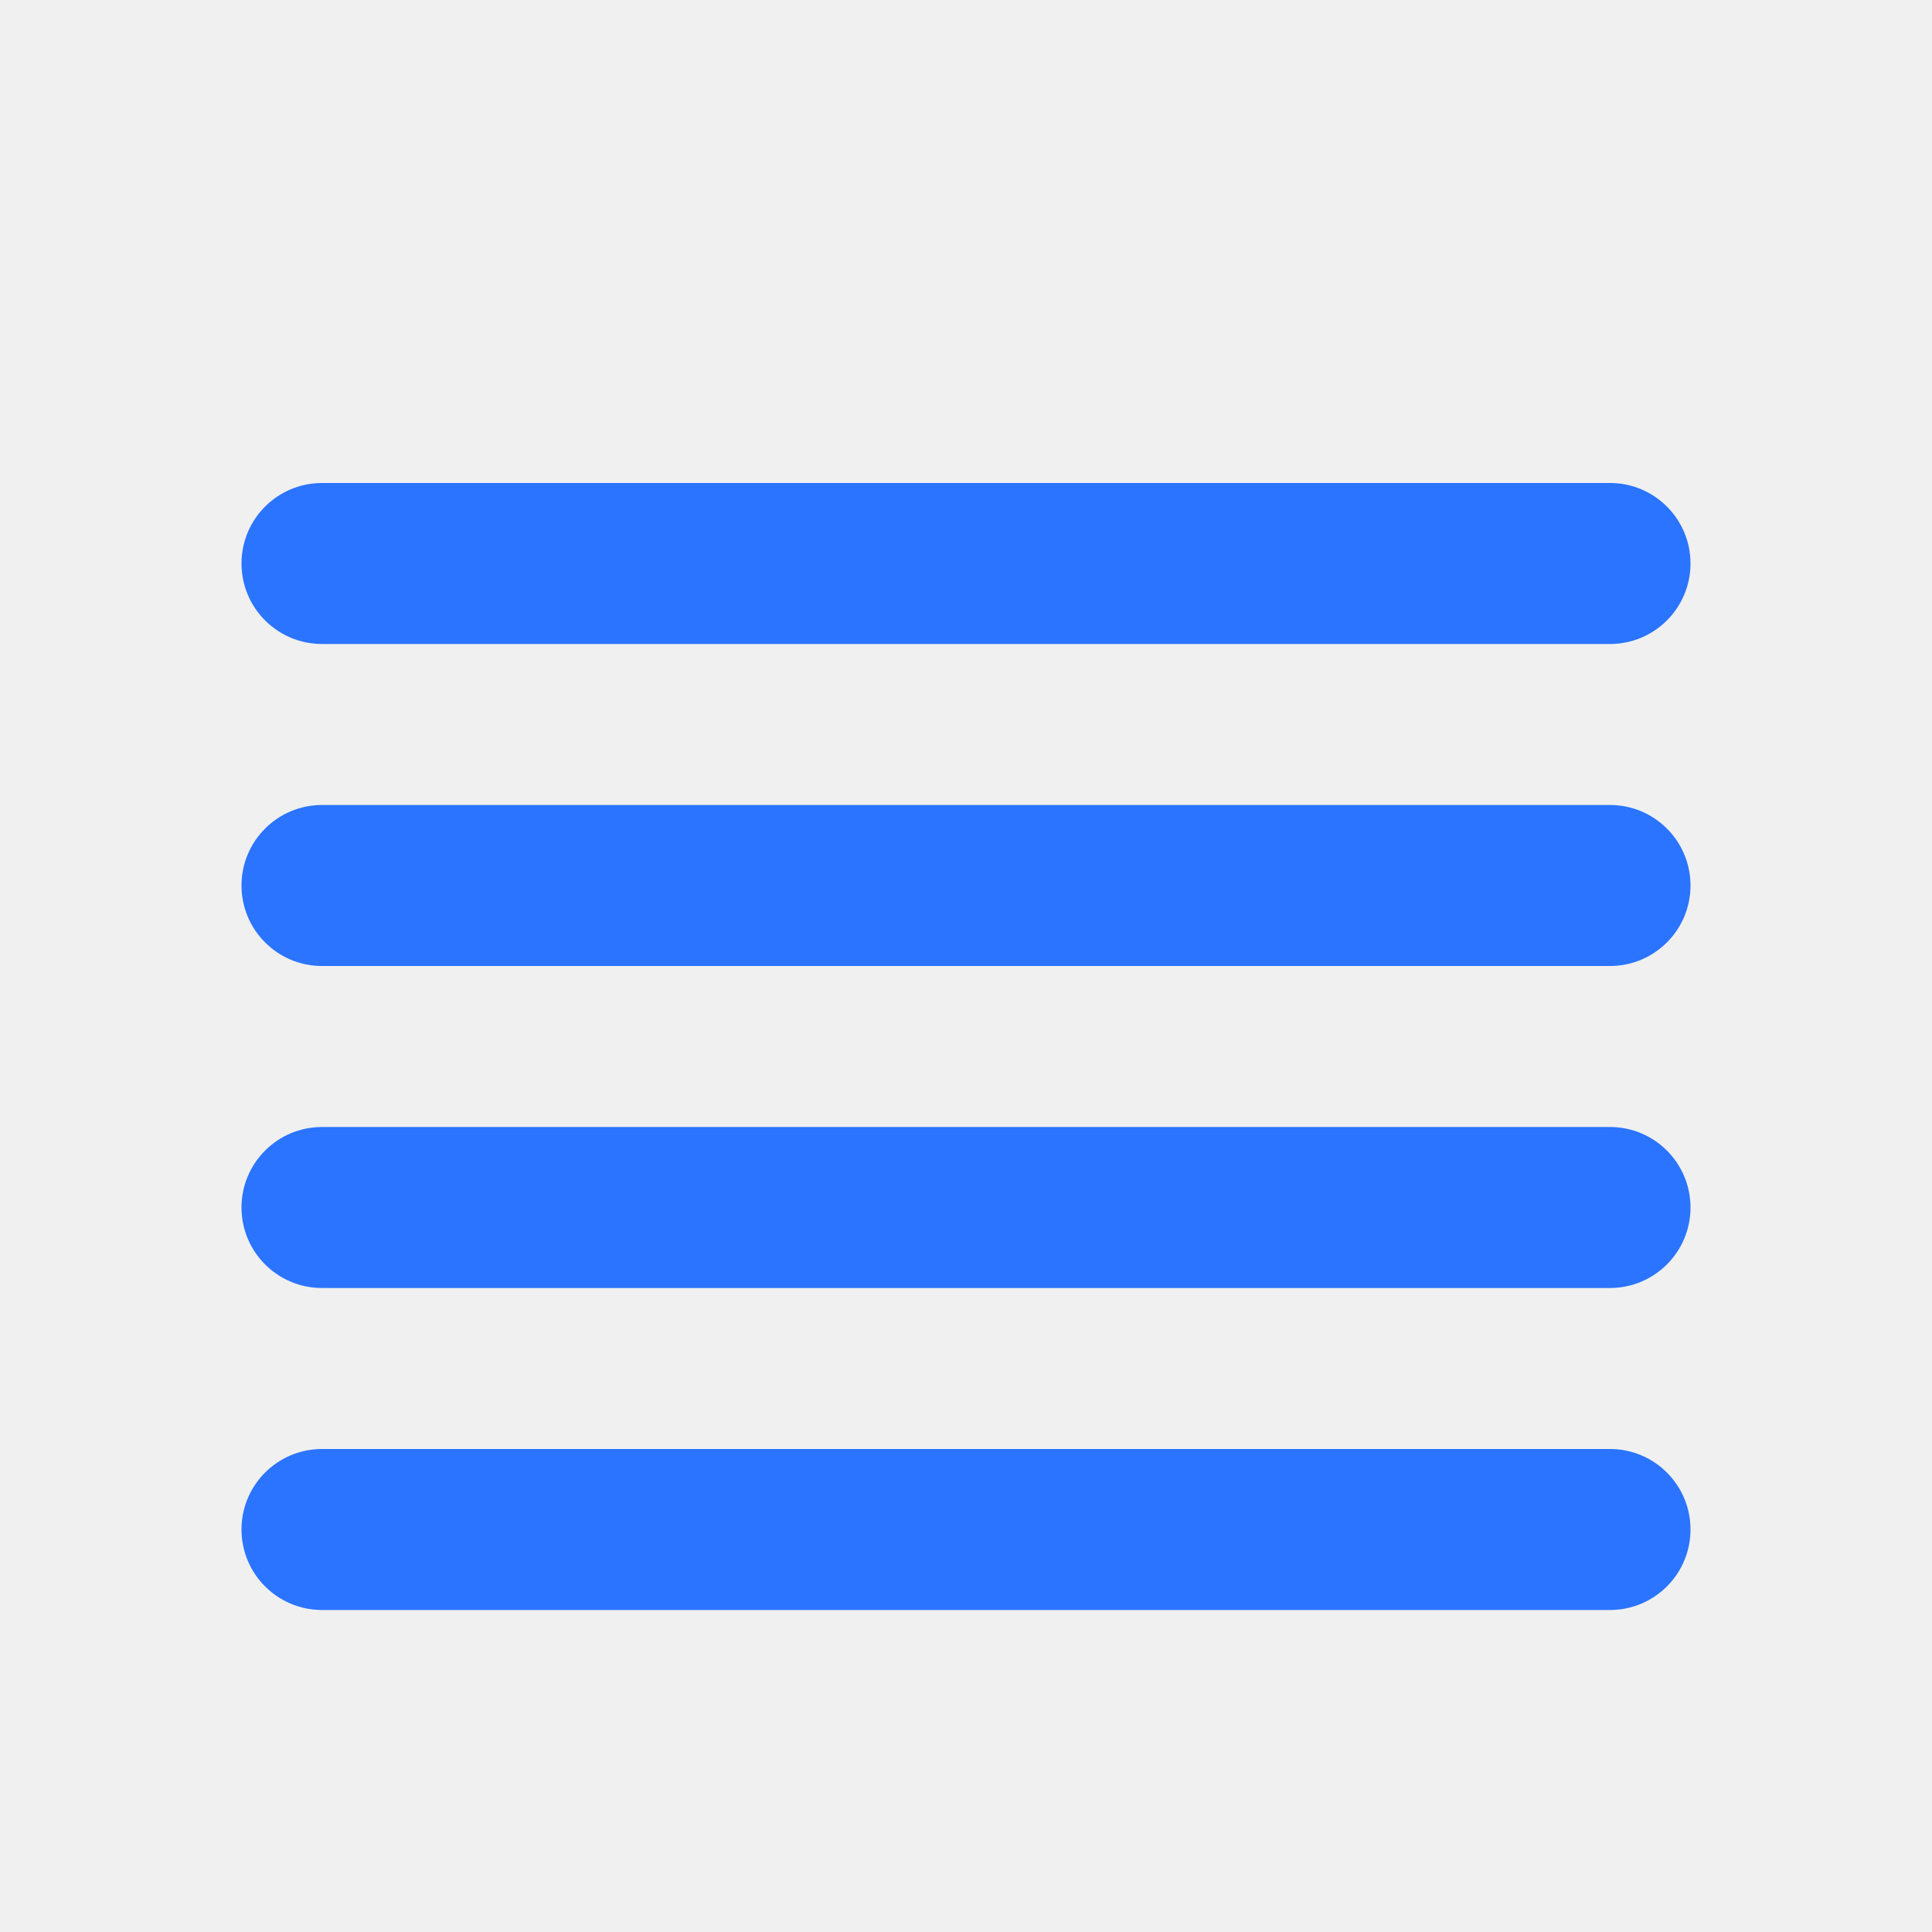
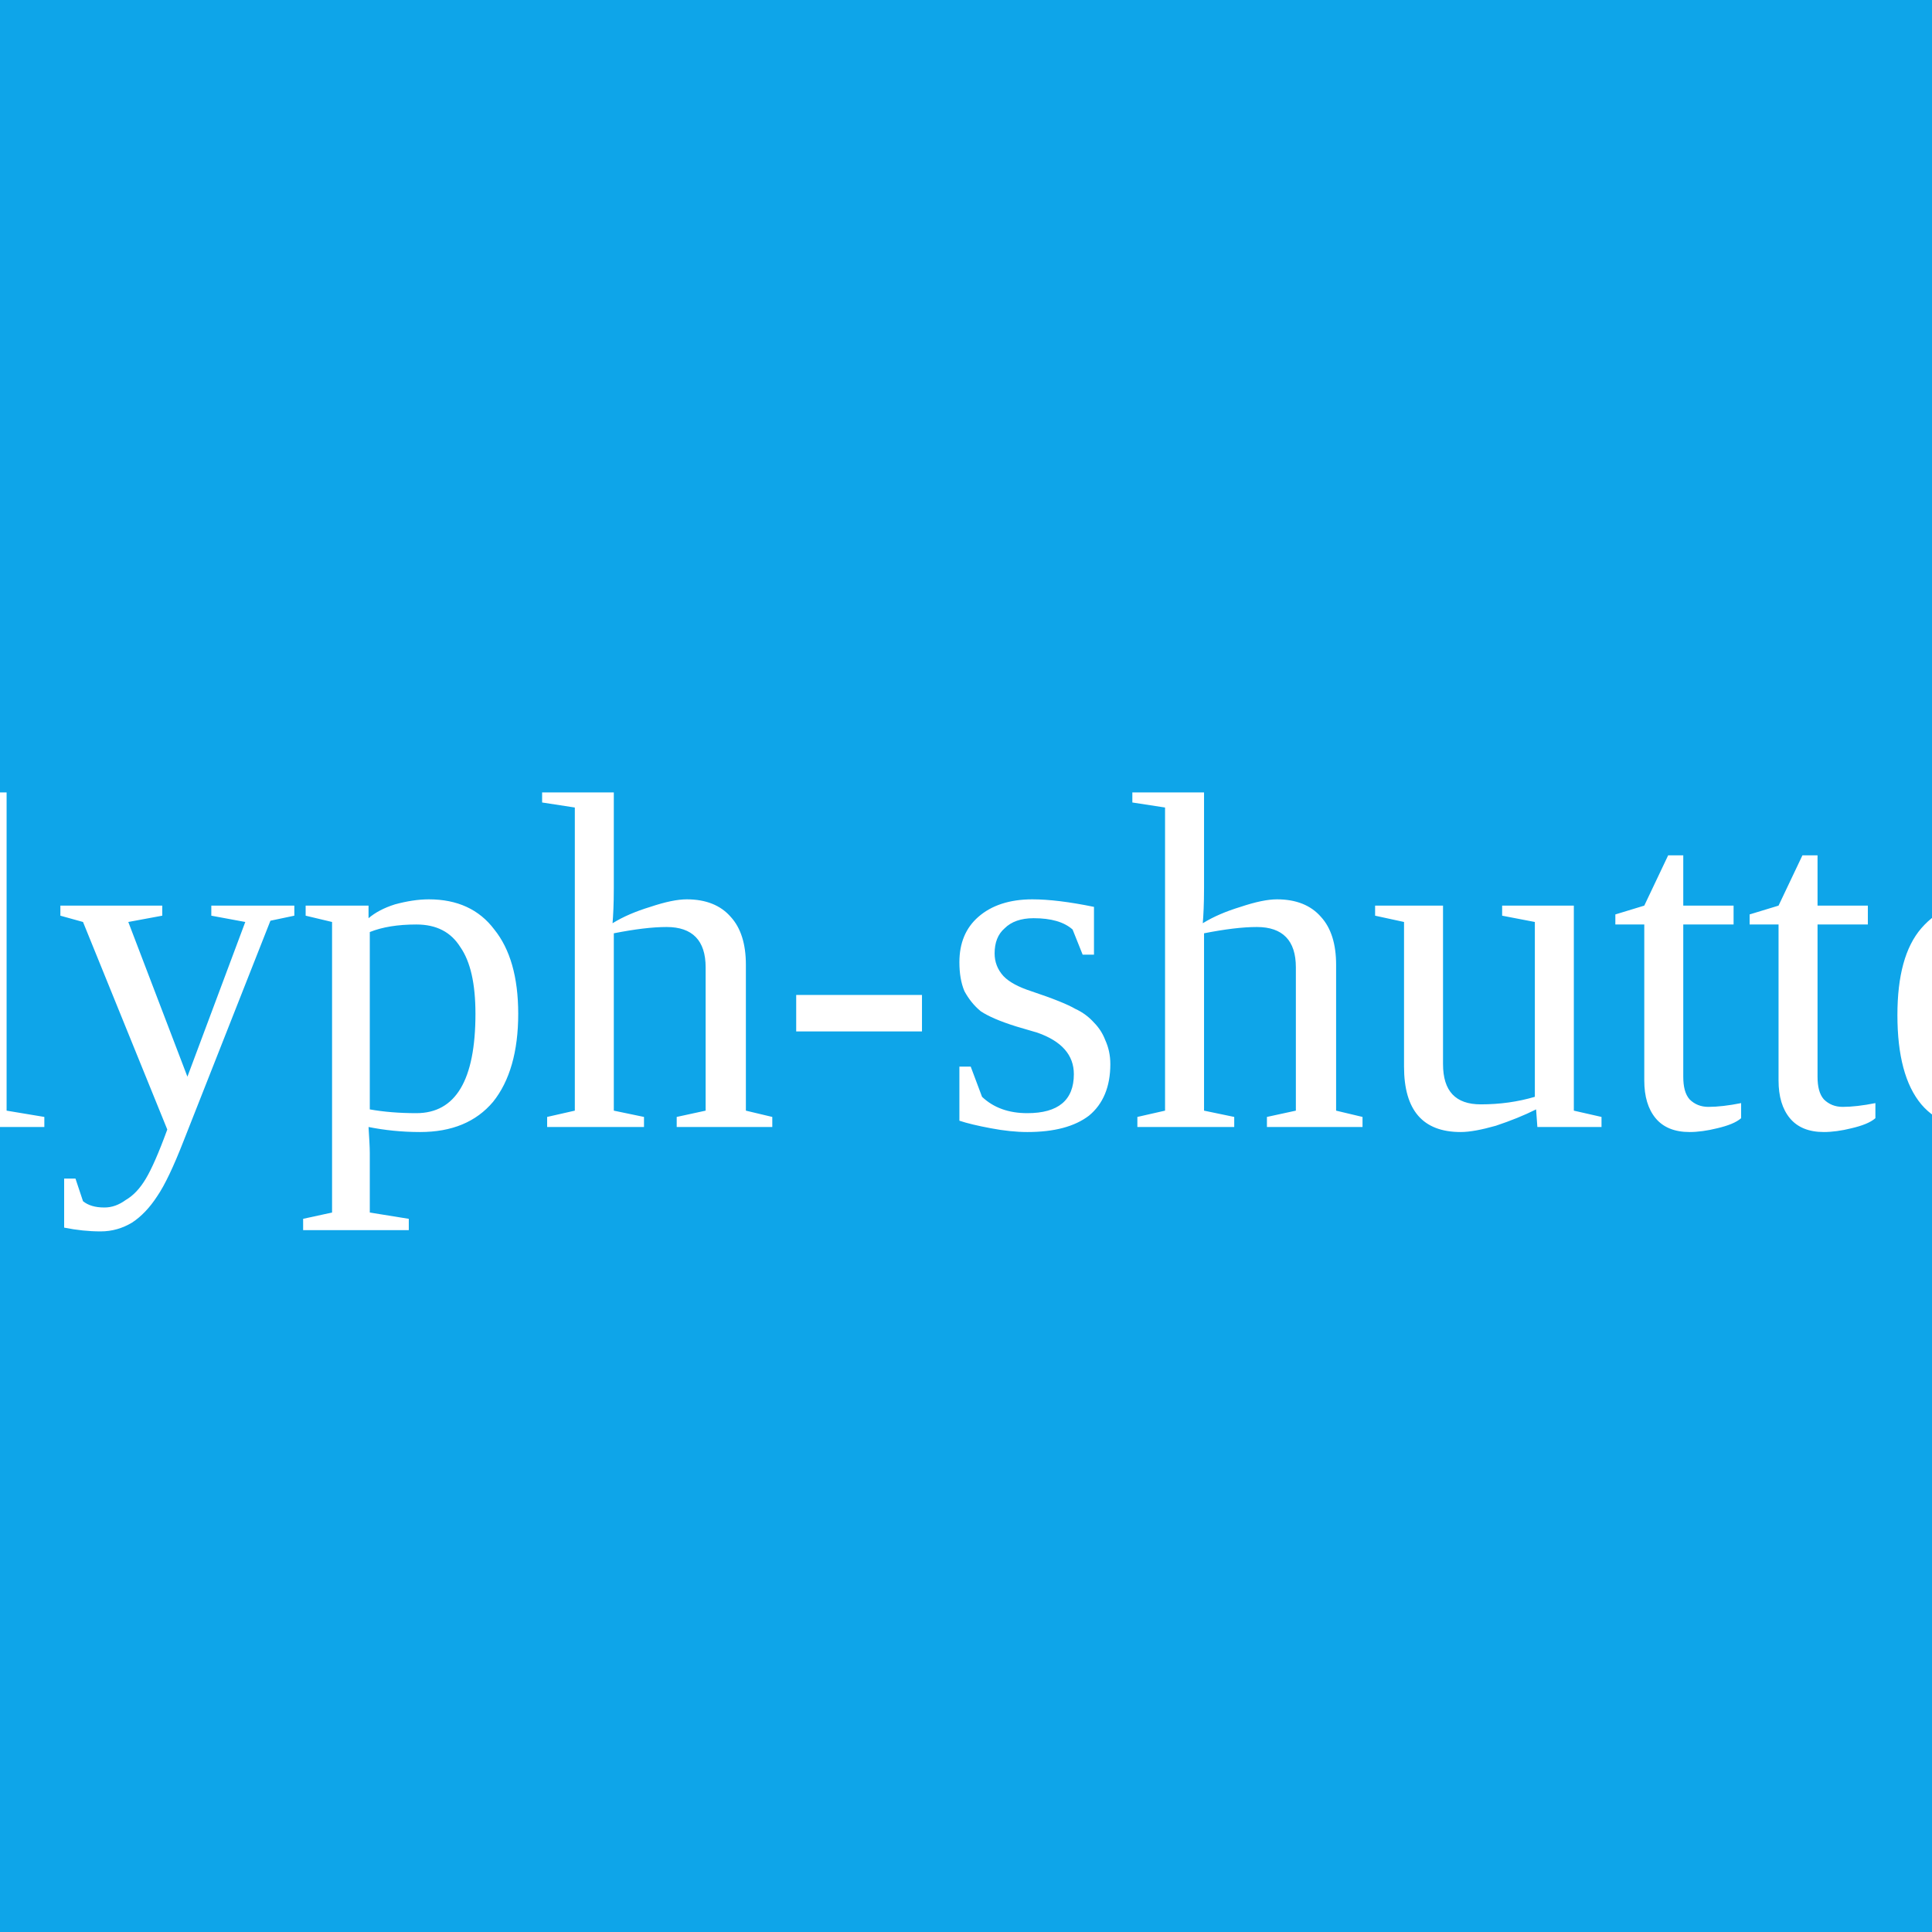
<svg xmlns="http://www.w3.org/2000/svg" viewBox="0 0 24 24">
-   <rect x="3" y="6" width="18" height="2" rx="1" fill="#2a74ff" />
-   <rect x="3" y="10" width="18" height="2" rx="1" fill="#2a74ff" />
-   <rect x="3" y="14" width="18" height="2" rx="1" fill="#2a74ff" />
-   <rect x="3" y="18" width="18" height="2" rx="1" fill="#2a74ff" />
+   <rect width="24" height="24" fill="#0ea5e9" />
+   <text x="12" y="14" font-size="6" text-anchor="middle" fill="#fff">glyph-shutter</text>
</svg>
